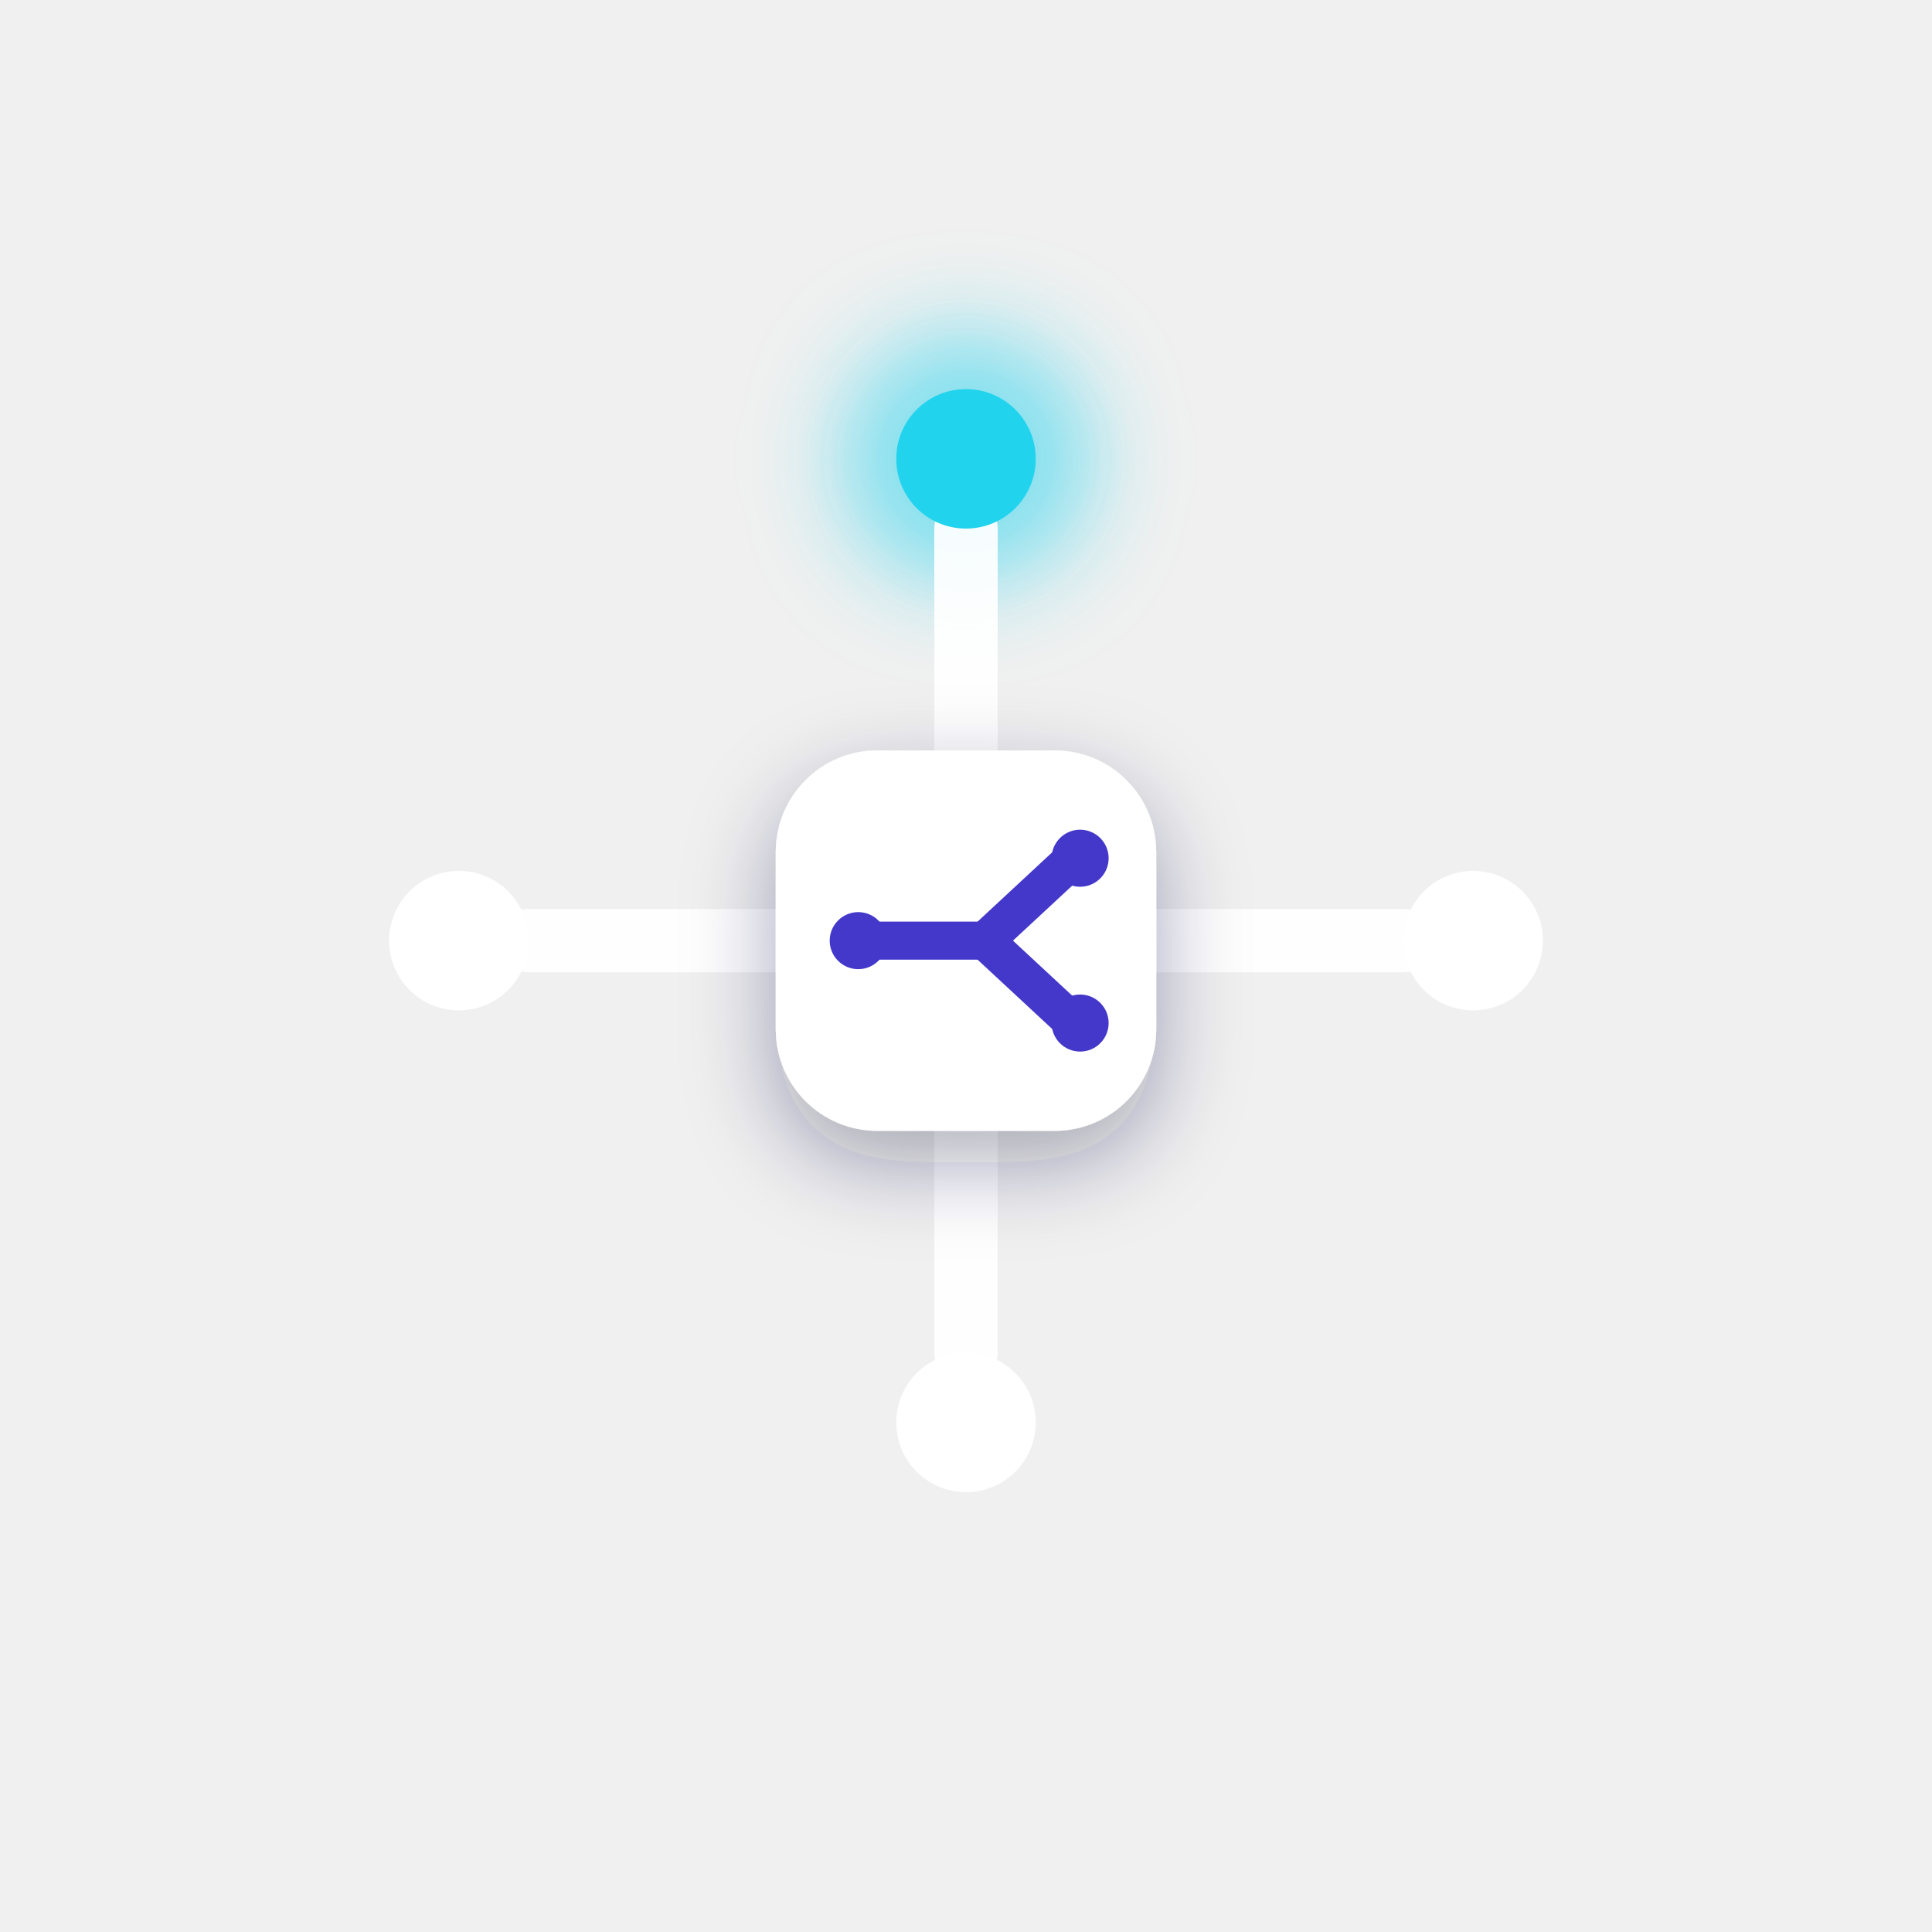
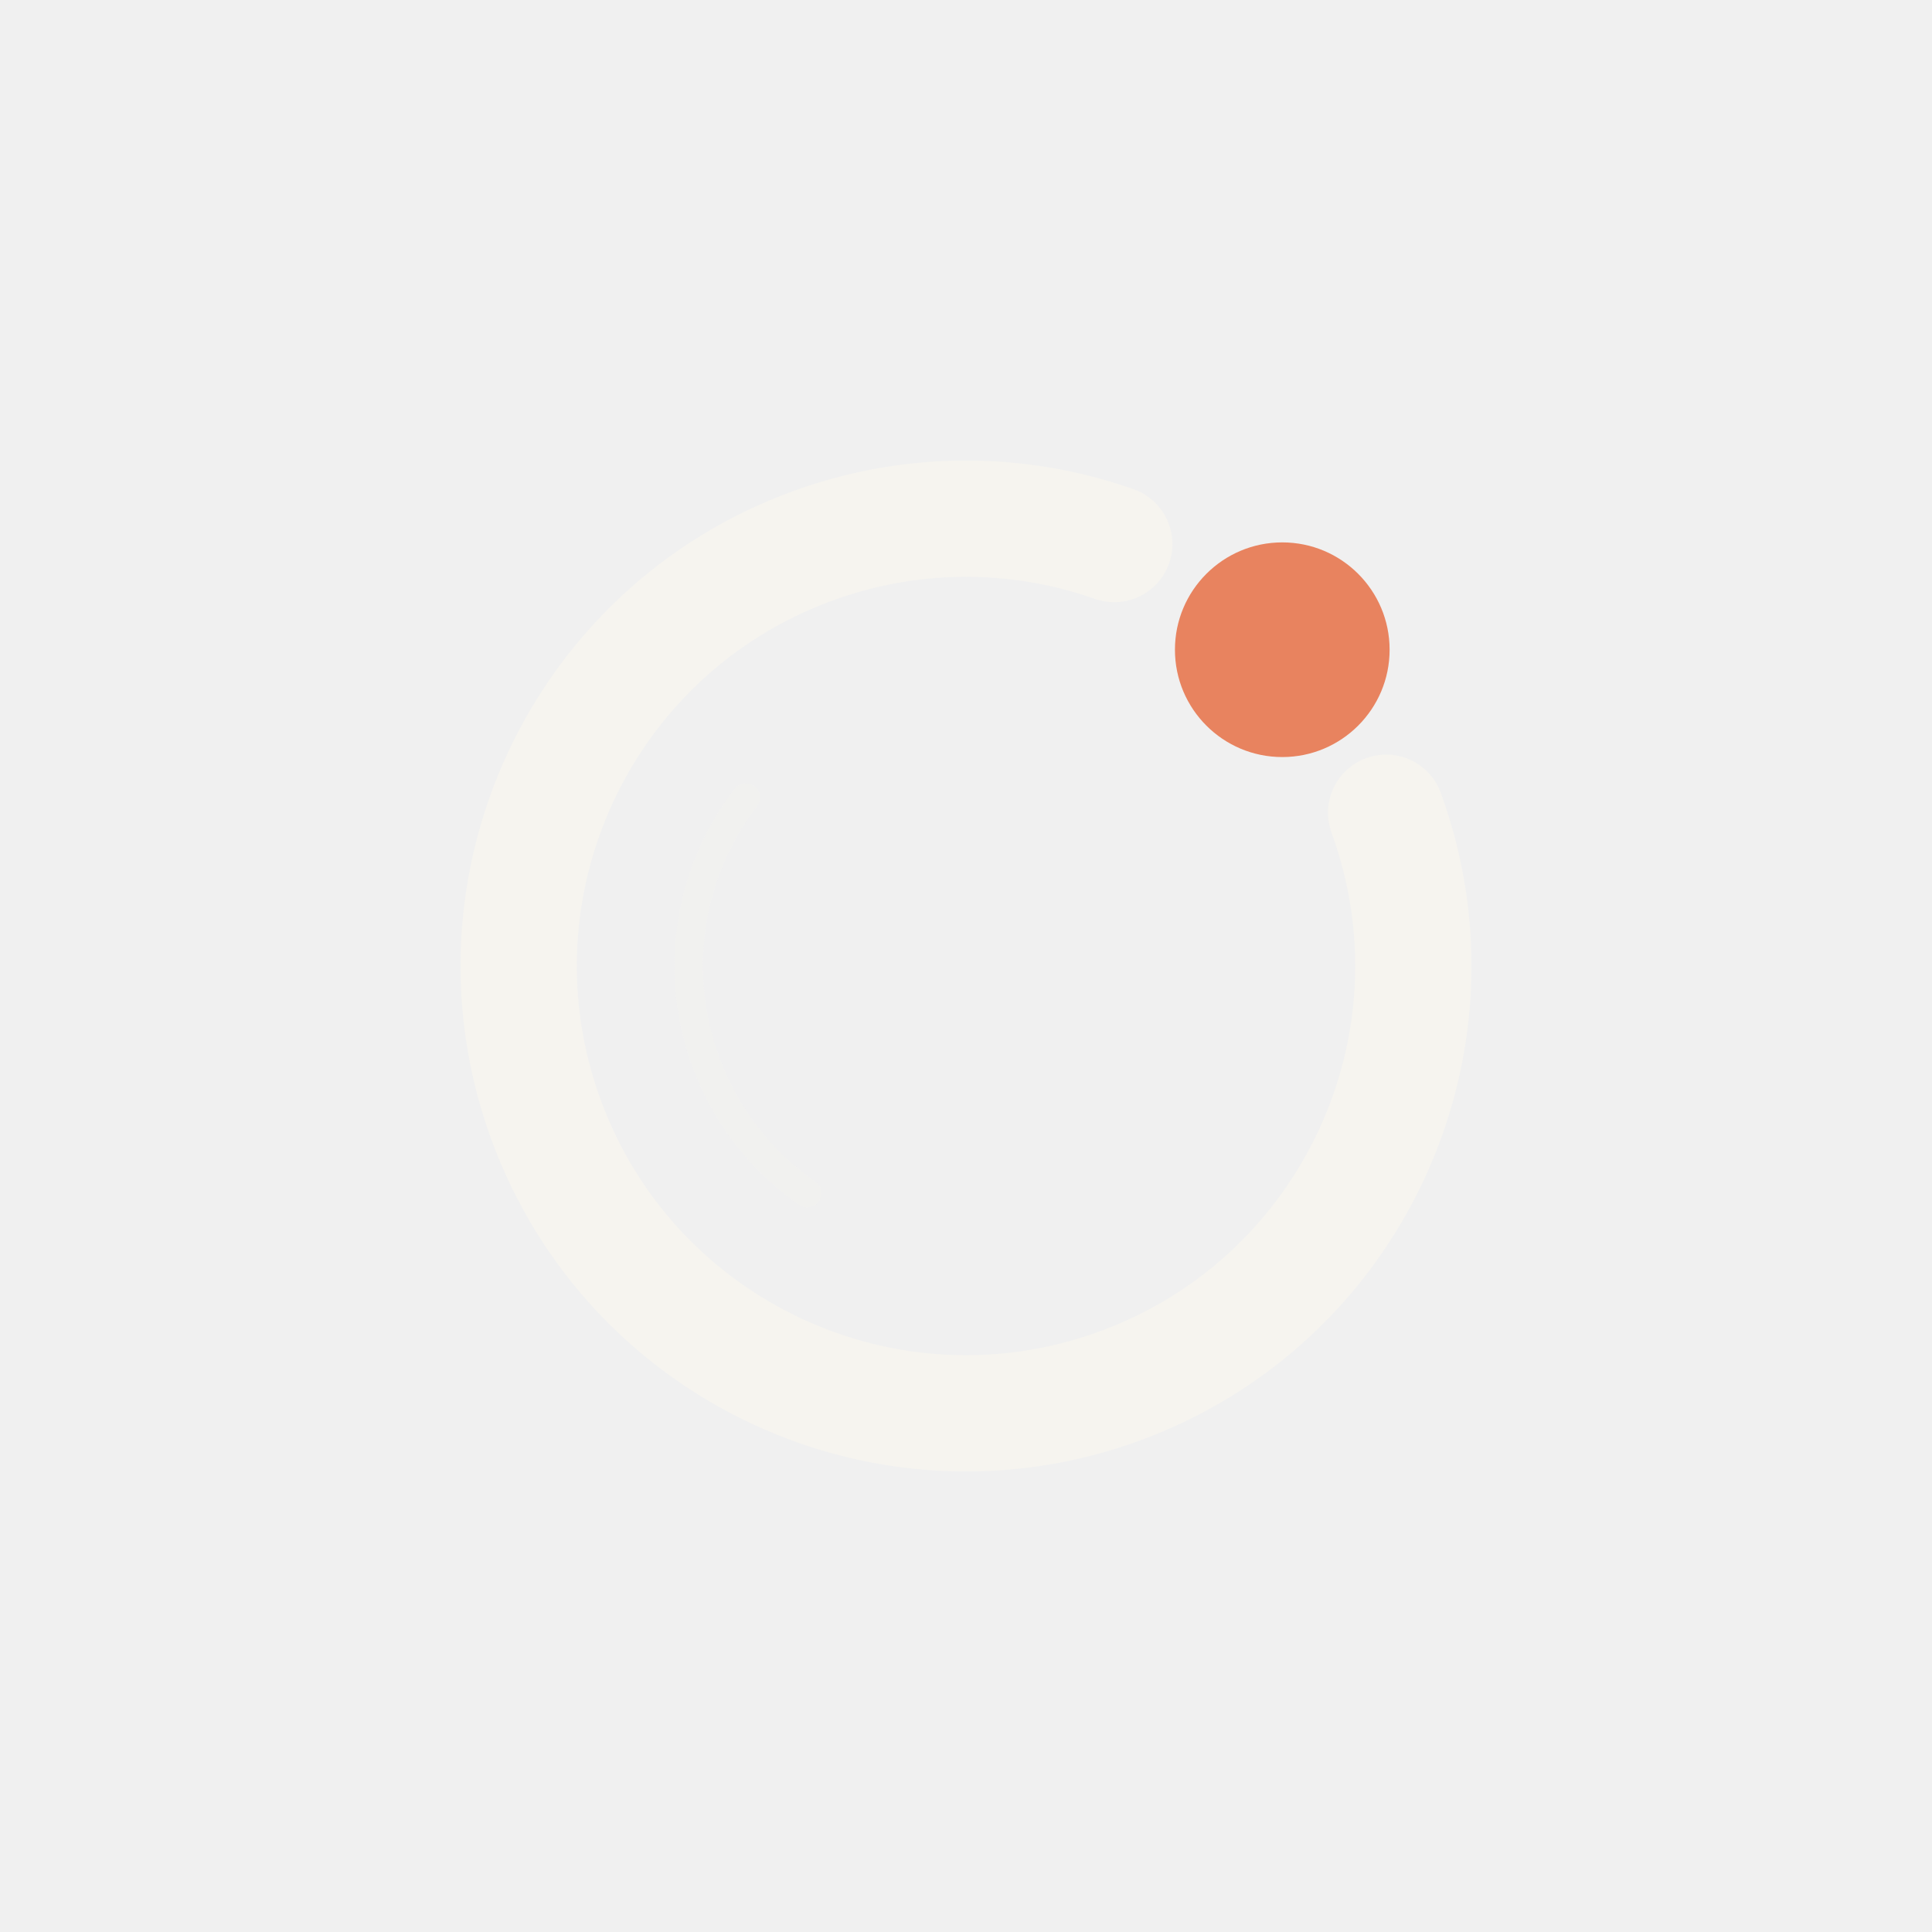
- <svg xmlns="http://www.w3.org/2000/svg" width="512" height="512" viewBox="0 0 512 512" role="img" aria-label="AP 图标前景">
-   <defs>
-     <filter id="blur" x="-80%" y="-80%" width="260%" height="260%">
-       <feGaussianBlur stdDeviation="14" />
-     </filter>
-     <filter id="shadow" x="-50%" y="-50%" width="200%" height="200%">
-       <feDropShadow dx="0" dy="10" stdDeviation="14" flood-color="#1E1B4B" flood-opacity="0.35" />
-     </filter>
-   </defs>
-   <g transform="translate(256 256) scale(0.84) translate(-256 -256)">
-     <circle cx="256" cy="96" r="40" fill="#22D3EE" opacity="0.55" filter="url(#blur)" />
-     <g stroke="#FFFFFF" stroke-width="20" stroke-linecap="round" opacity="0.92">
-       <path d="M256 188 V118" />
-       <path d="M256 308 V378" />
-       <path d="M196 248 H118" />
-       <path d="M316 248 H394" />
-     </g>
-     <circle cx="256" cy="96" r="22" fill="#22D3EE" />
-     <circle cx="256" cy="400" r="22" fill="#FFFFFF" />
-     <circle cx="96" cy="248" r="22" fill="#FFFFFF" />
-     <circle cx="416" cy="248" r="22" fill="#FFFFFF" />
-     <rect x="196" y="188" width="120" height="120" rx="32" fill="#FFFFFF" filter="url(#shadow)" />
-     <g stroke="#4338CA" stroke-width="12" stroke-linecap="round" fill="none">
-       <path d="M224 248 H262" />
-       <path d="M262 248 L290 222" />
-       <path d="M262 248 L290 274" />
-     </g>
-     <g fill="#4338CA">
-       <circle cx="222" cy="248" r="9" />
-       <circle cx="292" cy="222" r="9" />
-       <circle cx="292" cy="274" r="9" />
-     </g>
+ <svg xmlns="http://www.w3.org/2000/svg" width="512" height="512" viewBox="0 0 108 108" role="img" aria-label="回环 Loop 图标前景">
+   <g id="loop-ring">
+     <circle cx="54" cy="54" r="25" fill="none" stroke="#F6F4EF" stroke-width="6.5" stroke-linecap="round" stroke-dasharray="135 22.08" transform="rotate(-20 54 54)" />
+   </g>
+   <g id="inner-tick" opacity="0.22">
+     <circle cx="54" cy="54" r="15.5" fill="none" stroke="#F6F4EF" stroke-width="1.6" stroke-linecap="round" stroke-dasharray="25 72.39" transform="rotate(125 54 54)" />
+   </g>
+   <g id="port">
+     <circle cx="71.68" cy="36.32" r="6.0" fill="#E8835F" />
  </g>
</svg>
